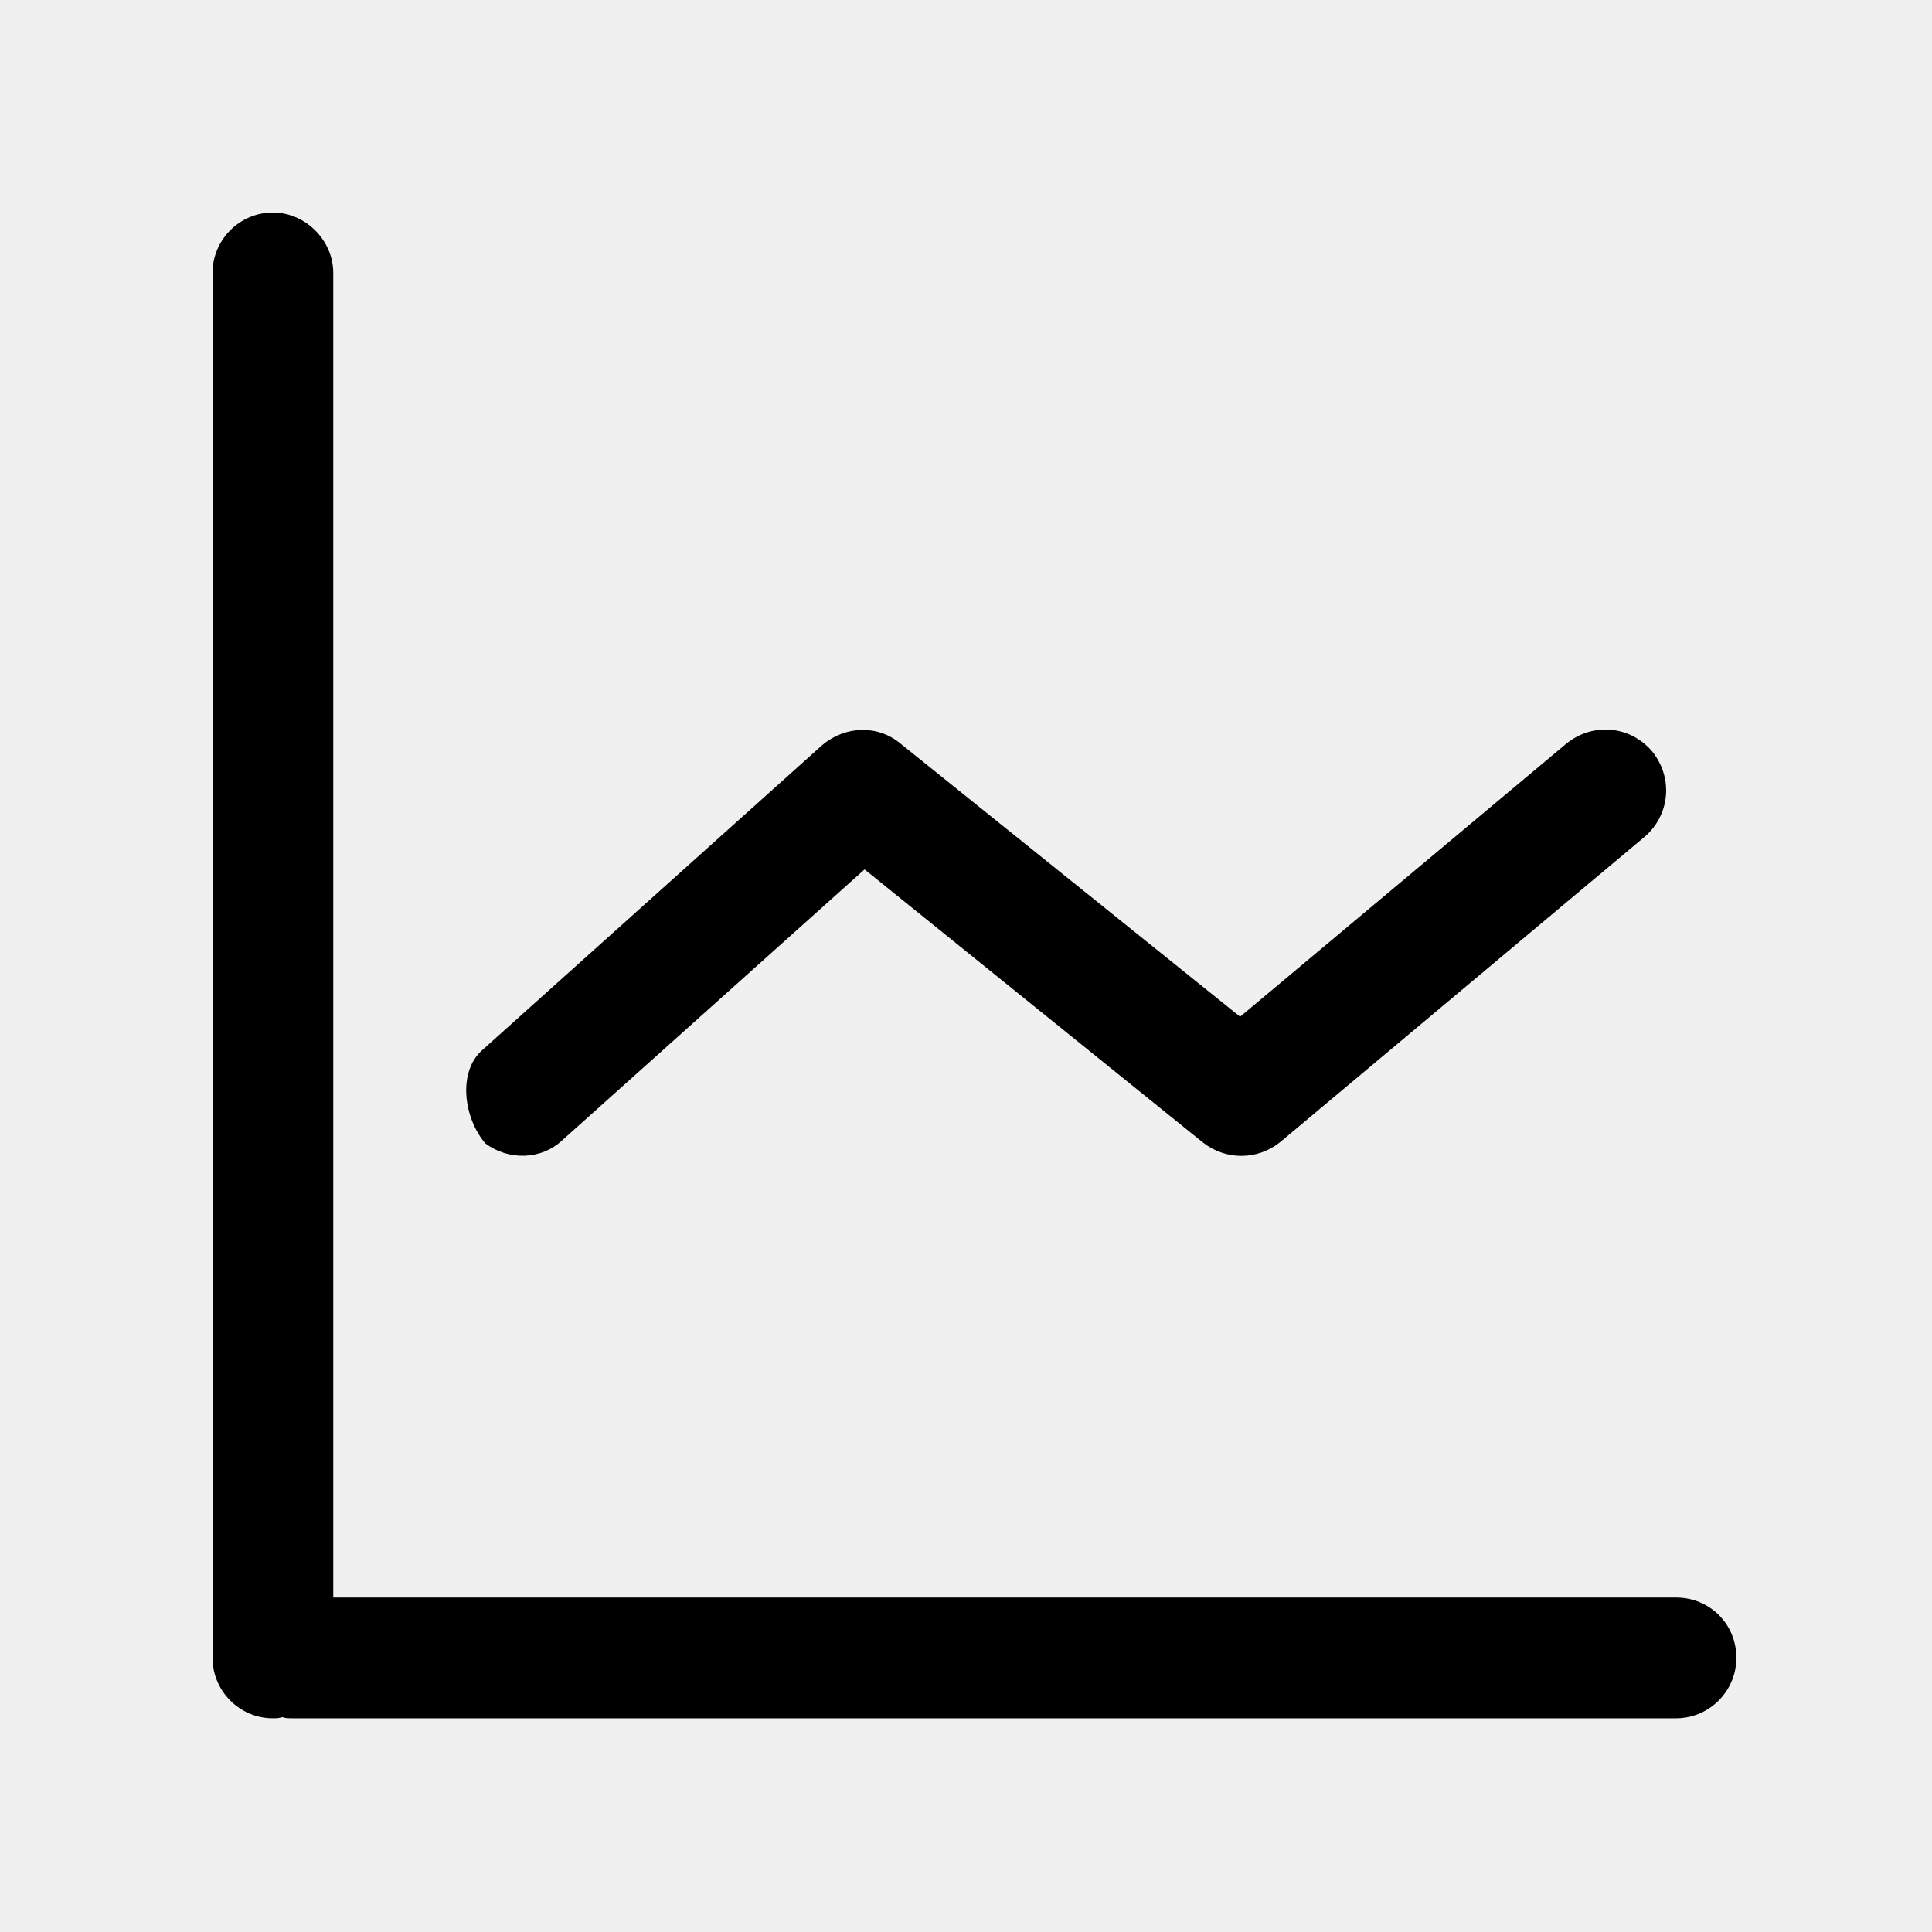
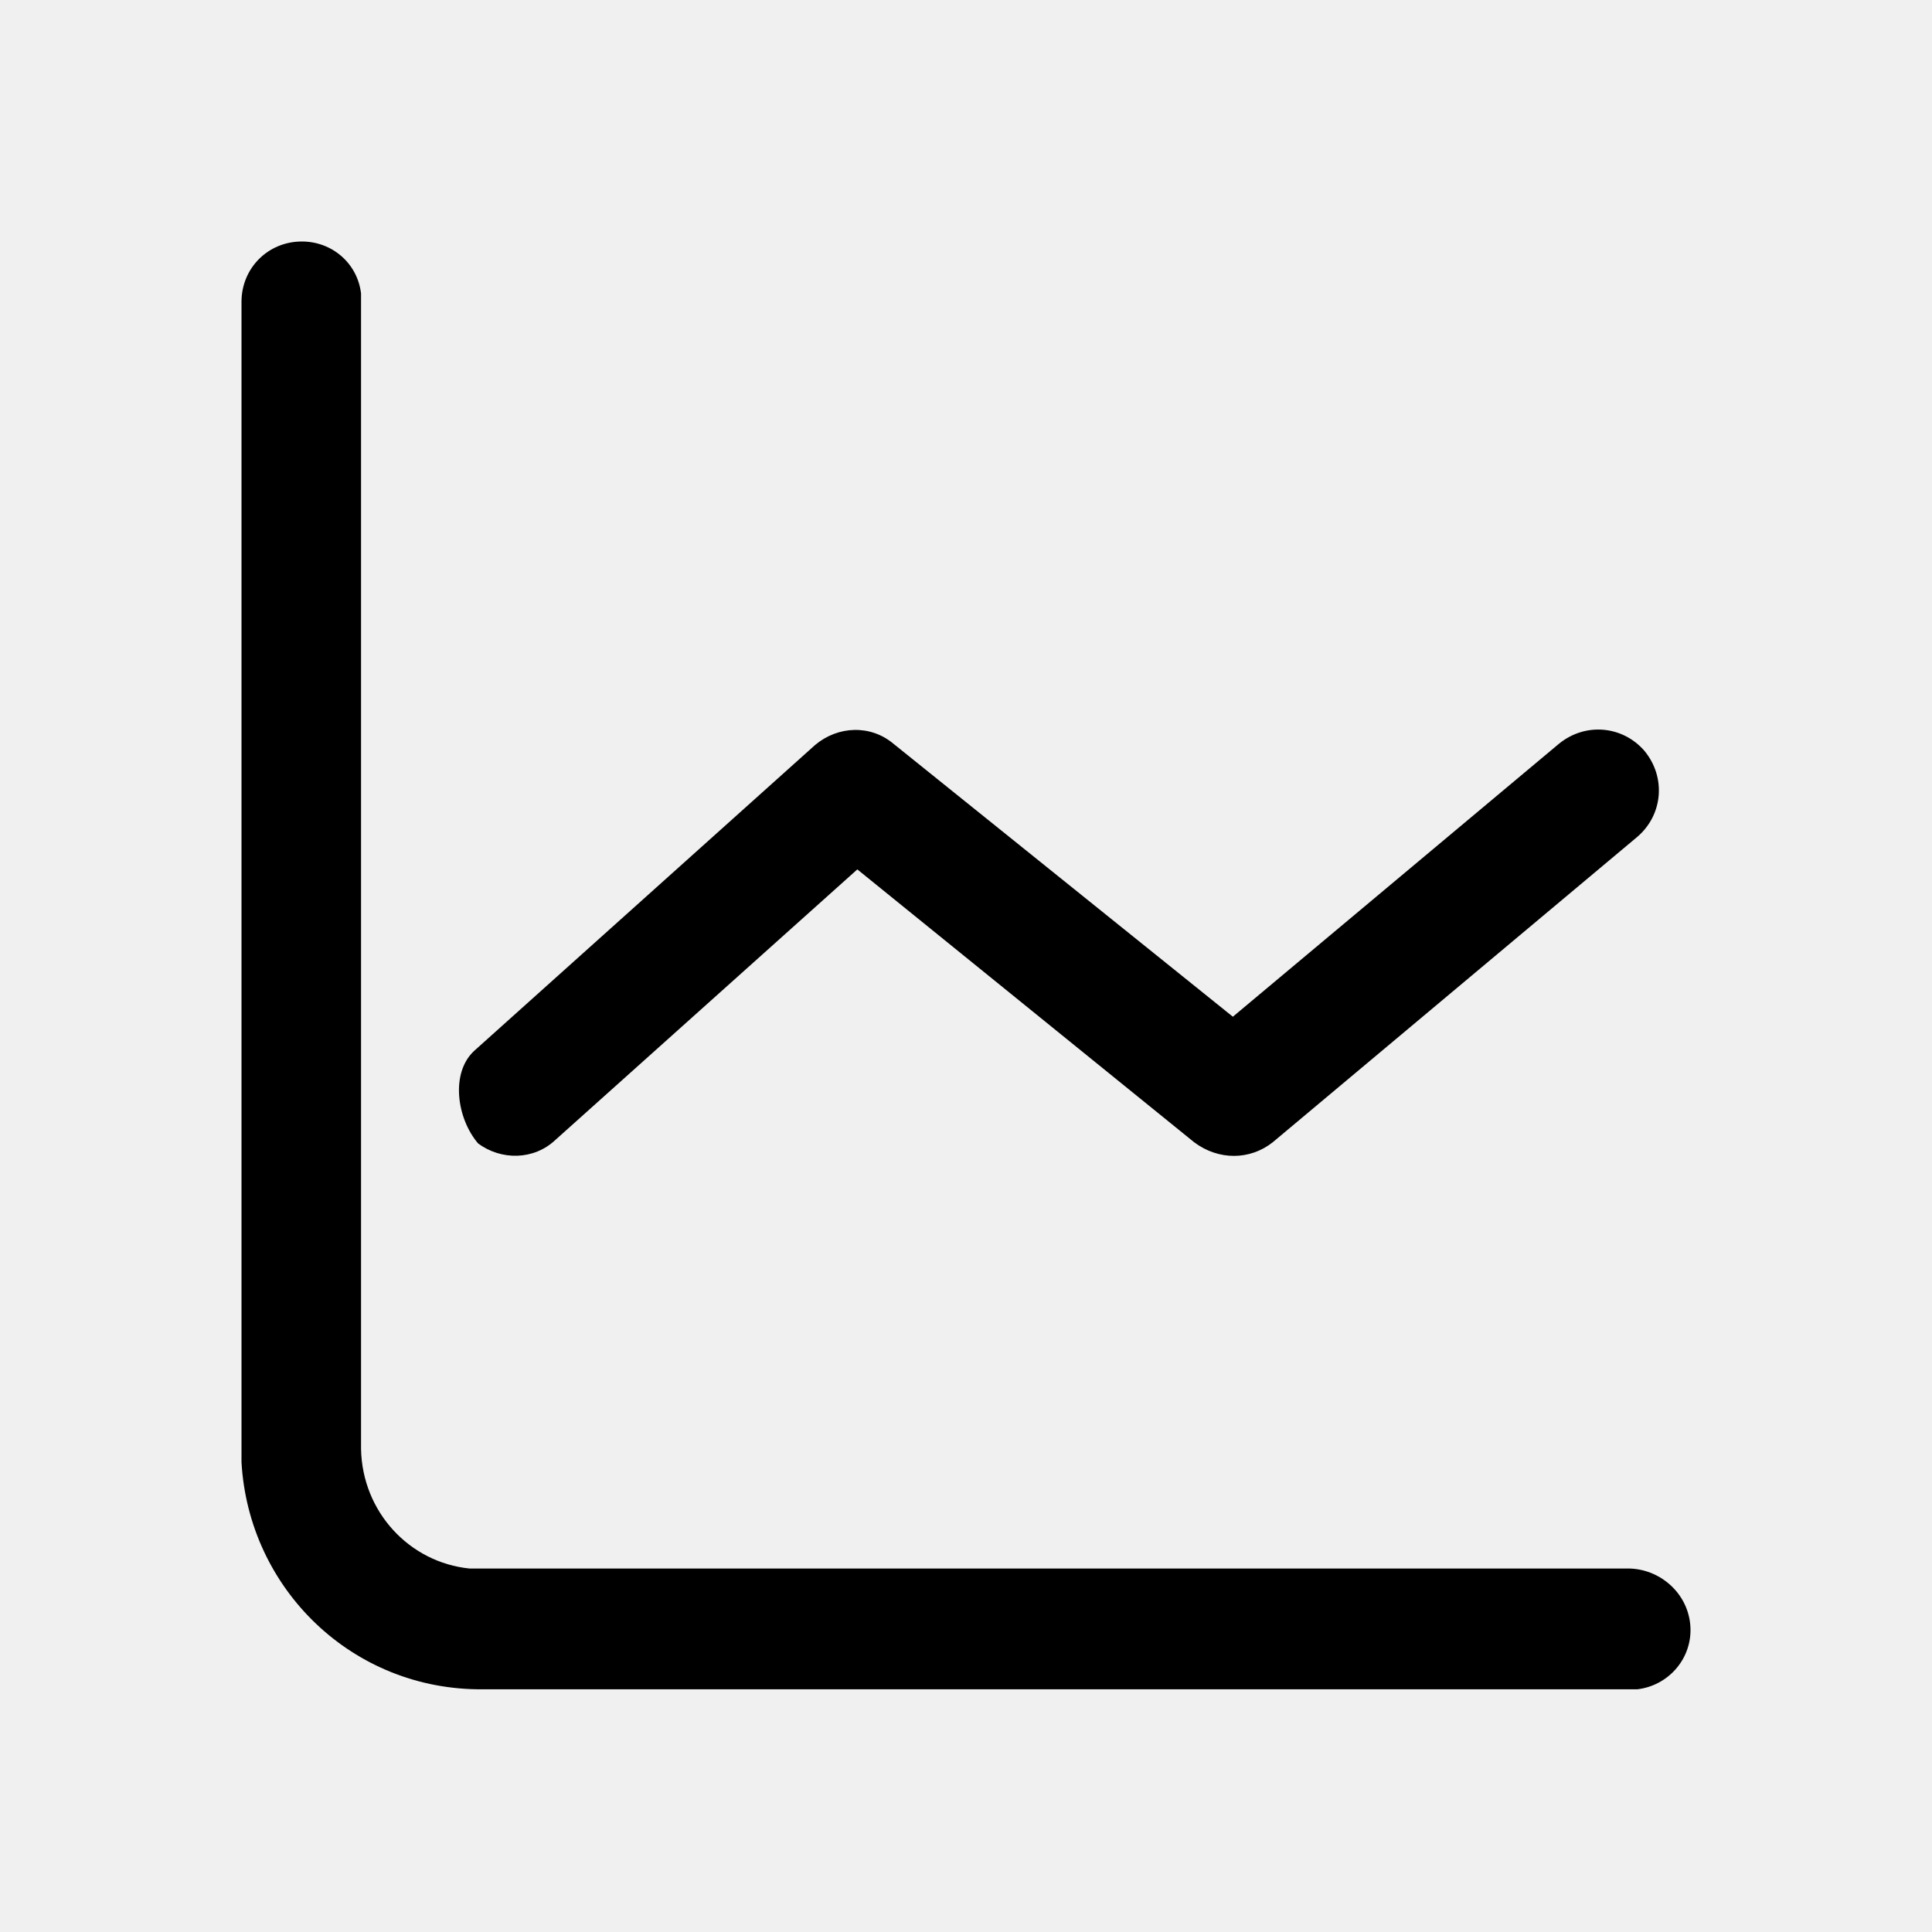
<svg xmlns="http://www.w3.org/2000/svg" width="16" height="16" viewBox="0 0 16 16" fill="none">
  <defs>
-     <clipPath id="clip2_145">
-       <rect id="13#折线表-chart-line" width="16" height="16" fill="white" fill-opacity="0" />
+     <clipPath id="clip225_1094">
+       <rect id="图表-chart" width="16" height="16" fill="white" fill-opacity="0" />
    </clipPath>
  </defs>
-   <g clip-path="url(#clip2_145)">
-     <path id="形状结合" d="M2.26 1.76C2.53 1.76 2.76 1.99 2.76 2.26L2.76 13.23L13.88 13.23C14.16 13.23 14.38 13.45 14.38 13.73C14.38 14 14.16 14.23 13.88 14.23L2.42 14.23C2.39 14.23 2.36 14.23 2.34 14.22C2.31 14.23 2.29 14.23 2.26 14.23C1.98 14.23 1.76 14 1.76 13.73L1.76 2.26C1.76 1.99 1.98 1.76 2.26 1.76ZM13.68 6.22C13.86 6.44 13.83 6.75 13.62 6.93L10.6 9.46C10.41 9.61 10.15 9.61 9.96 9.46L7.16 7.2L4.66 9.44C4.48 9.61 4.21 9.61 4.02 9.47C3.84 9.26 3.79 8.88 3.99 8.7L6.81 6.17C7 6.01 7.27 6 7.46 6.16L10.27 8.42L12.97 6.16C13.19 5.98 13.5 6.01 13.68 6.22Z" fill="currentColor" fill-opacity="1" fill-rule="nonzero" />
+   <rect id="13#折线表-chart-line" width="16" height="16" fill="#FFFFFF" fill-opacity="0" />
+   <g clip-path="url(#clip225_1094)">
+     <path id="path" d="M14 13.5C14 13.75 13.81 13.96 13.56 13.99L4 13.99C2.92 14 2.06 13.16 2 12.11L2 2.5C2 2.22 2.22 2 2.5 2C2.75 2 2.96 2.18 2.99 2.43L2.99 12C3 12.52 3.39 12.94 3.89 12.99L13.5 12.99C13.77 13 14 13.22 14 13.5ZM4.6 9.44L7.1 7.2L9.89 9.46C10.09 9.61 10.35 9.61 10.54 9.46L13.56 6.93C13.77 6.75 13.8 6.44 13.62 6.22C13.44 6.01 13.13 5.98 12.91 6.16L10.21 8.42L7.4 6.16C7.21 6 6.94 6.01 6.75 6.17L3.93 8.7C3.73 8.88 3.78 9.26 3.96 9.47C4.15 9.61 4.42 9.61 4.6 9.44Z" fill="currentColor" fill-opacity="1" fill-rule="nonzero" />
  </g>
</svg>
